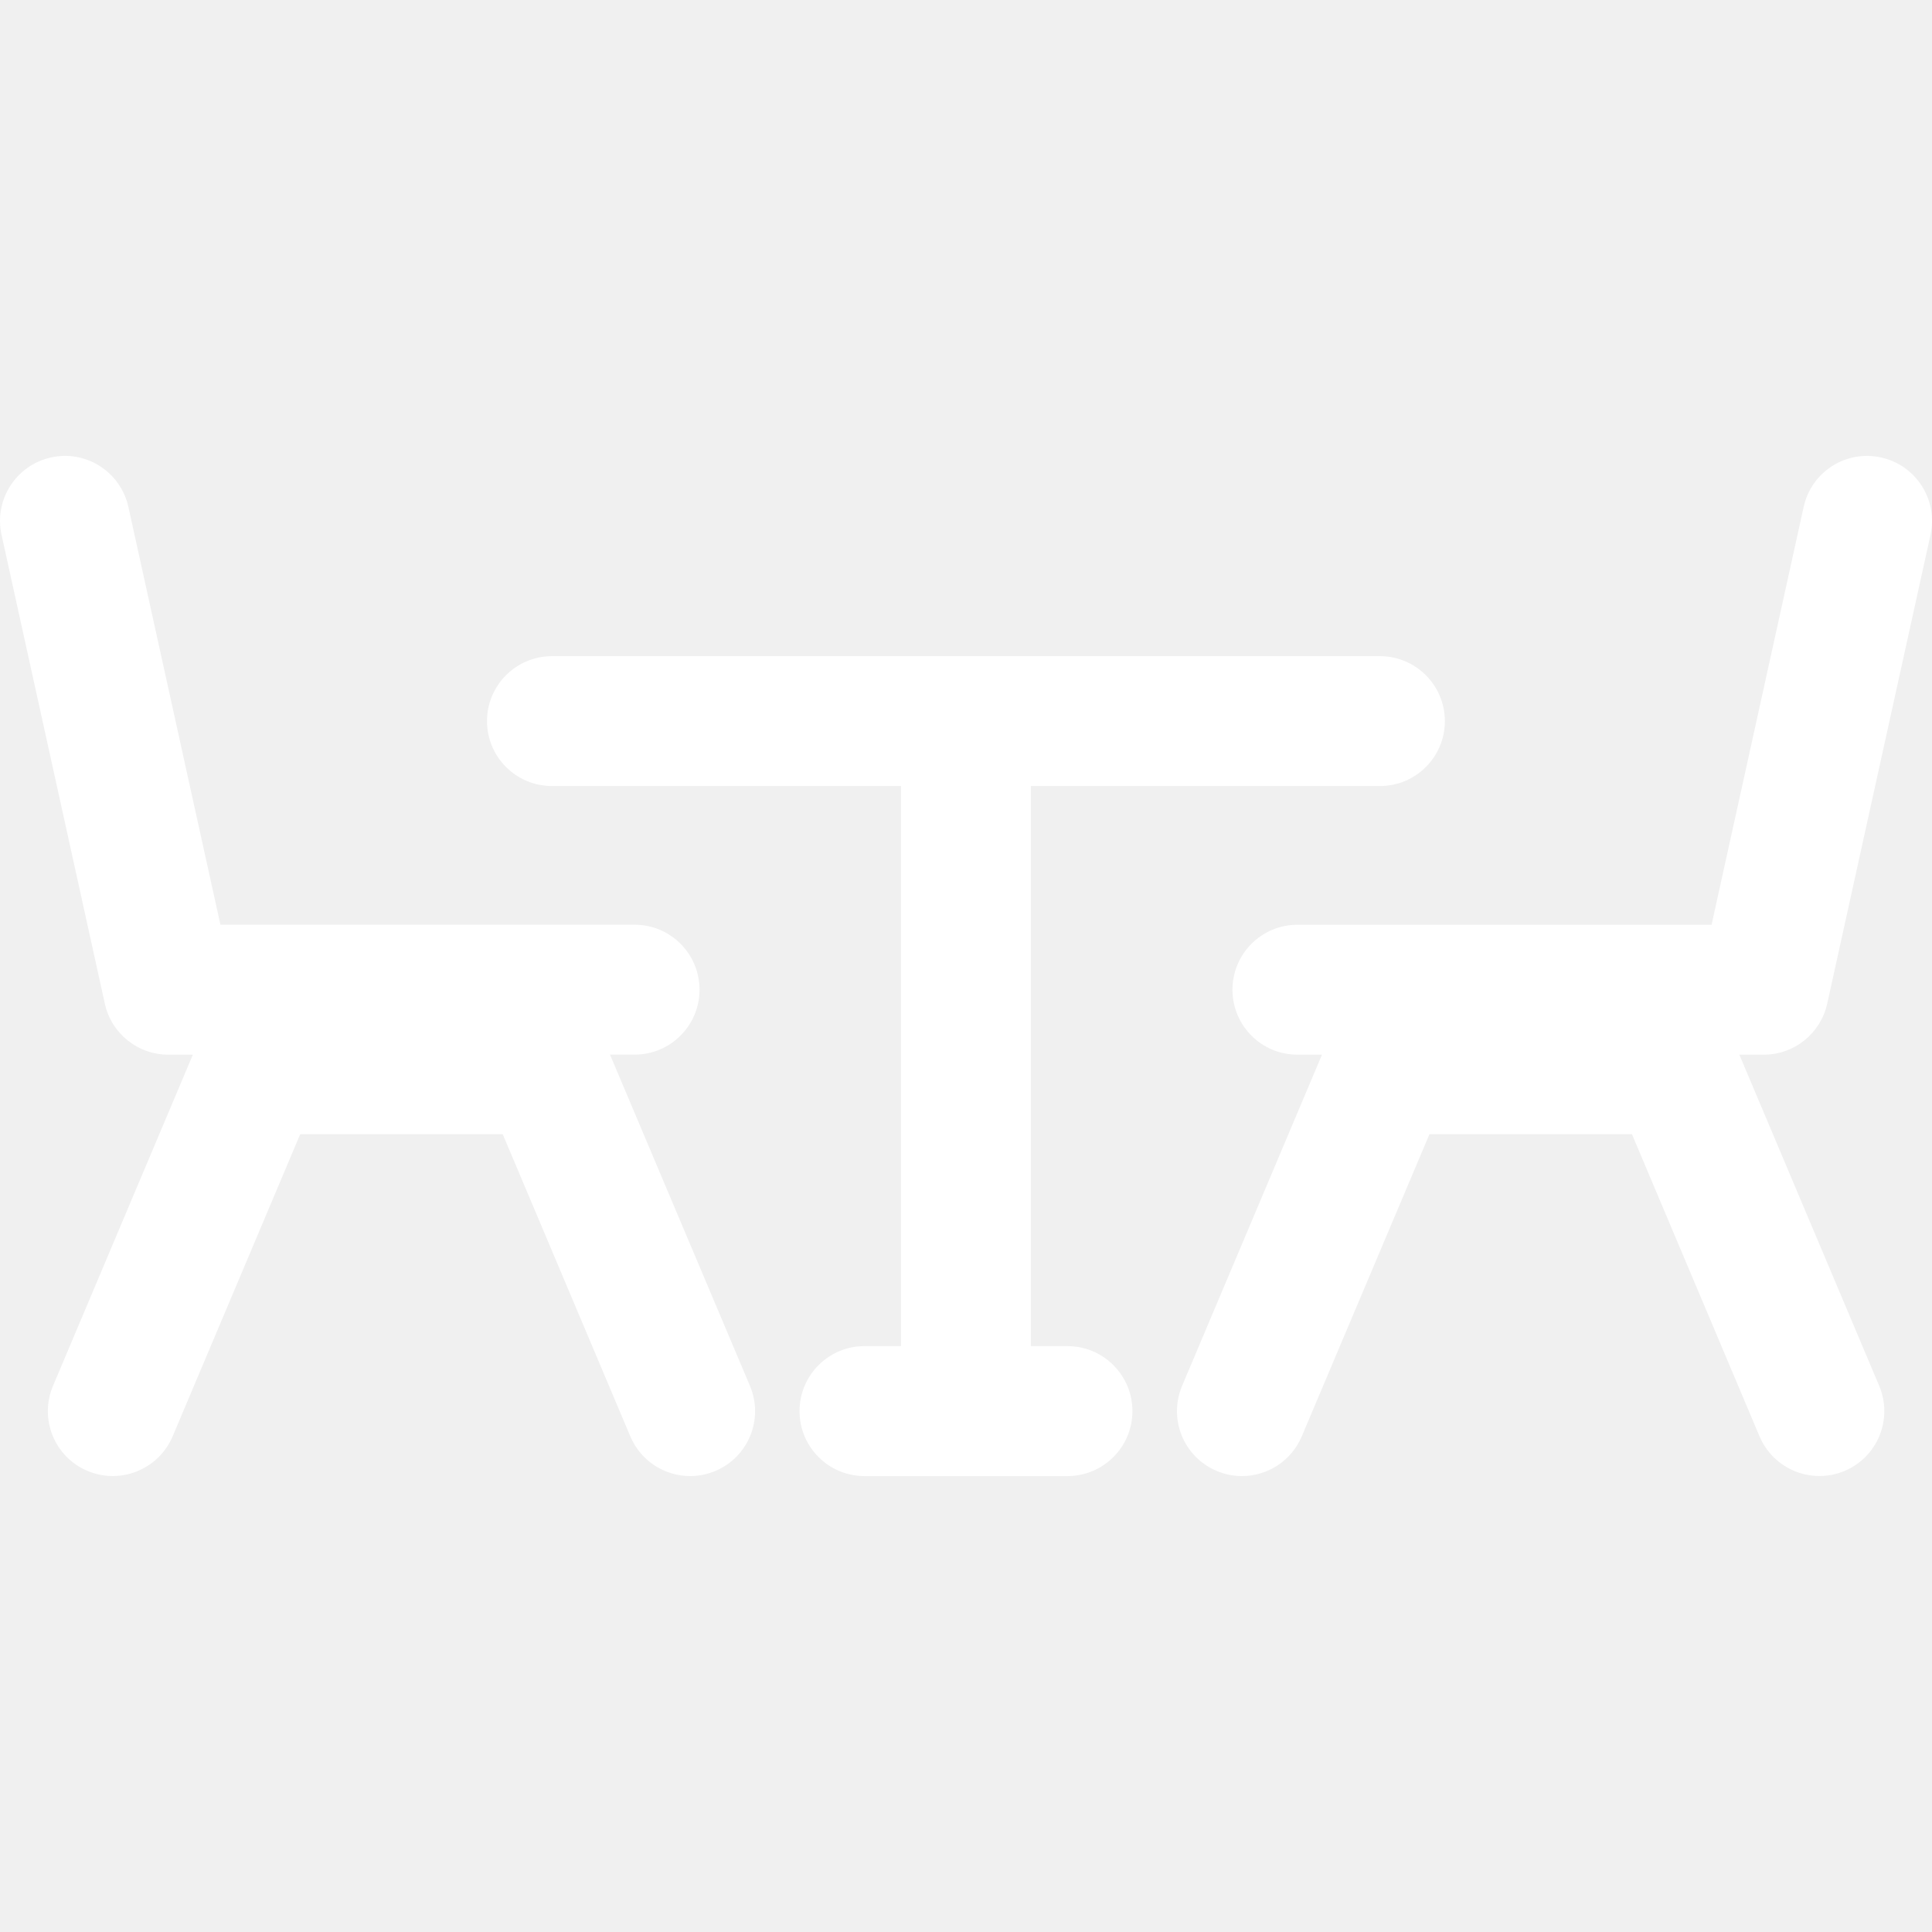
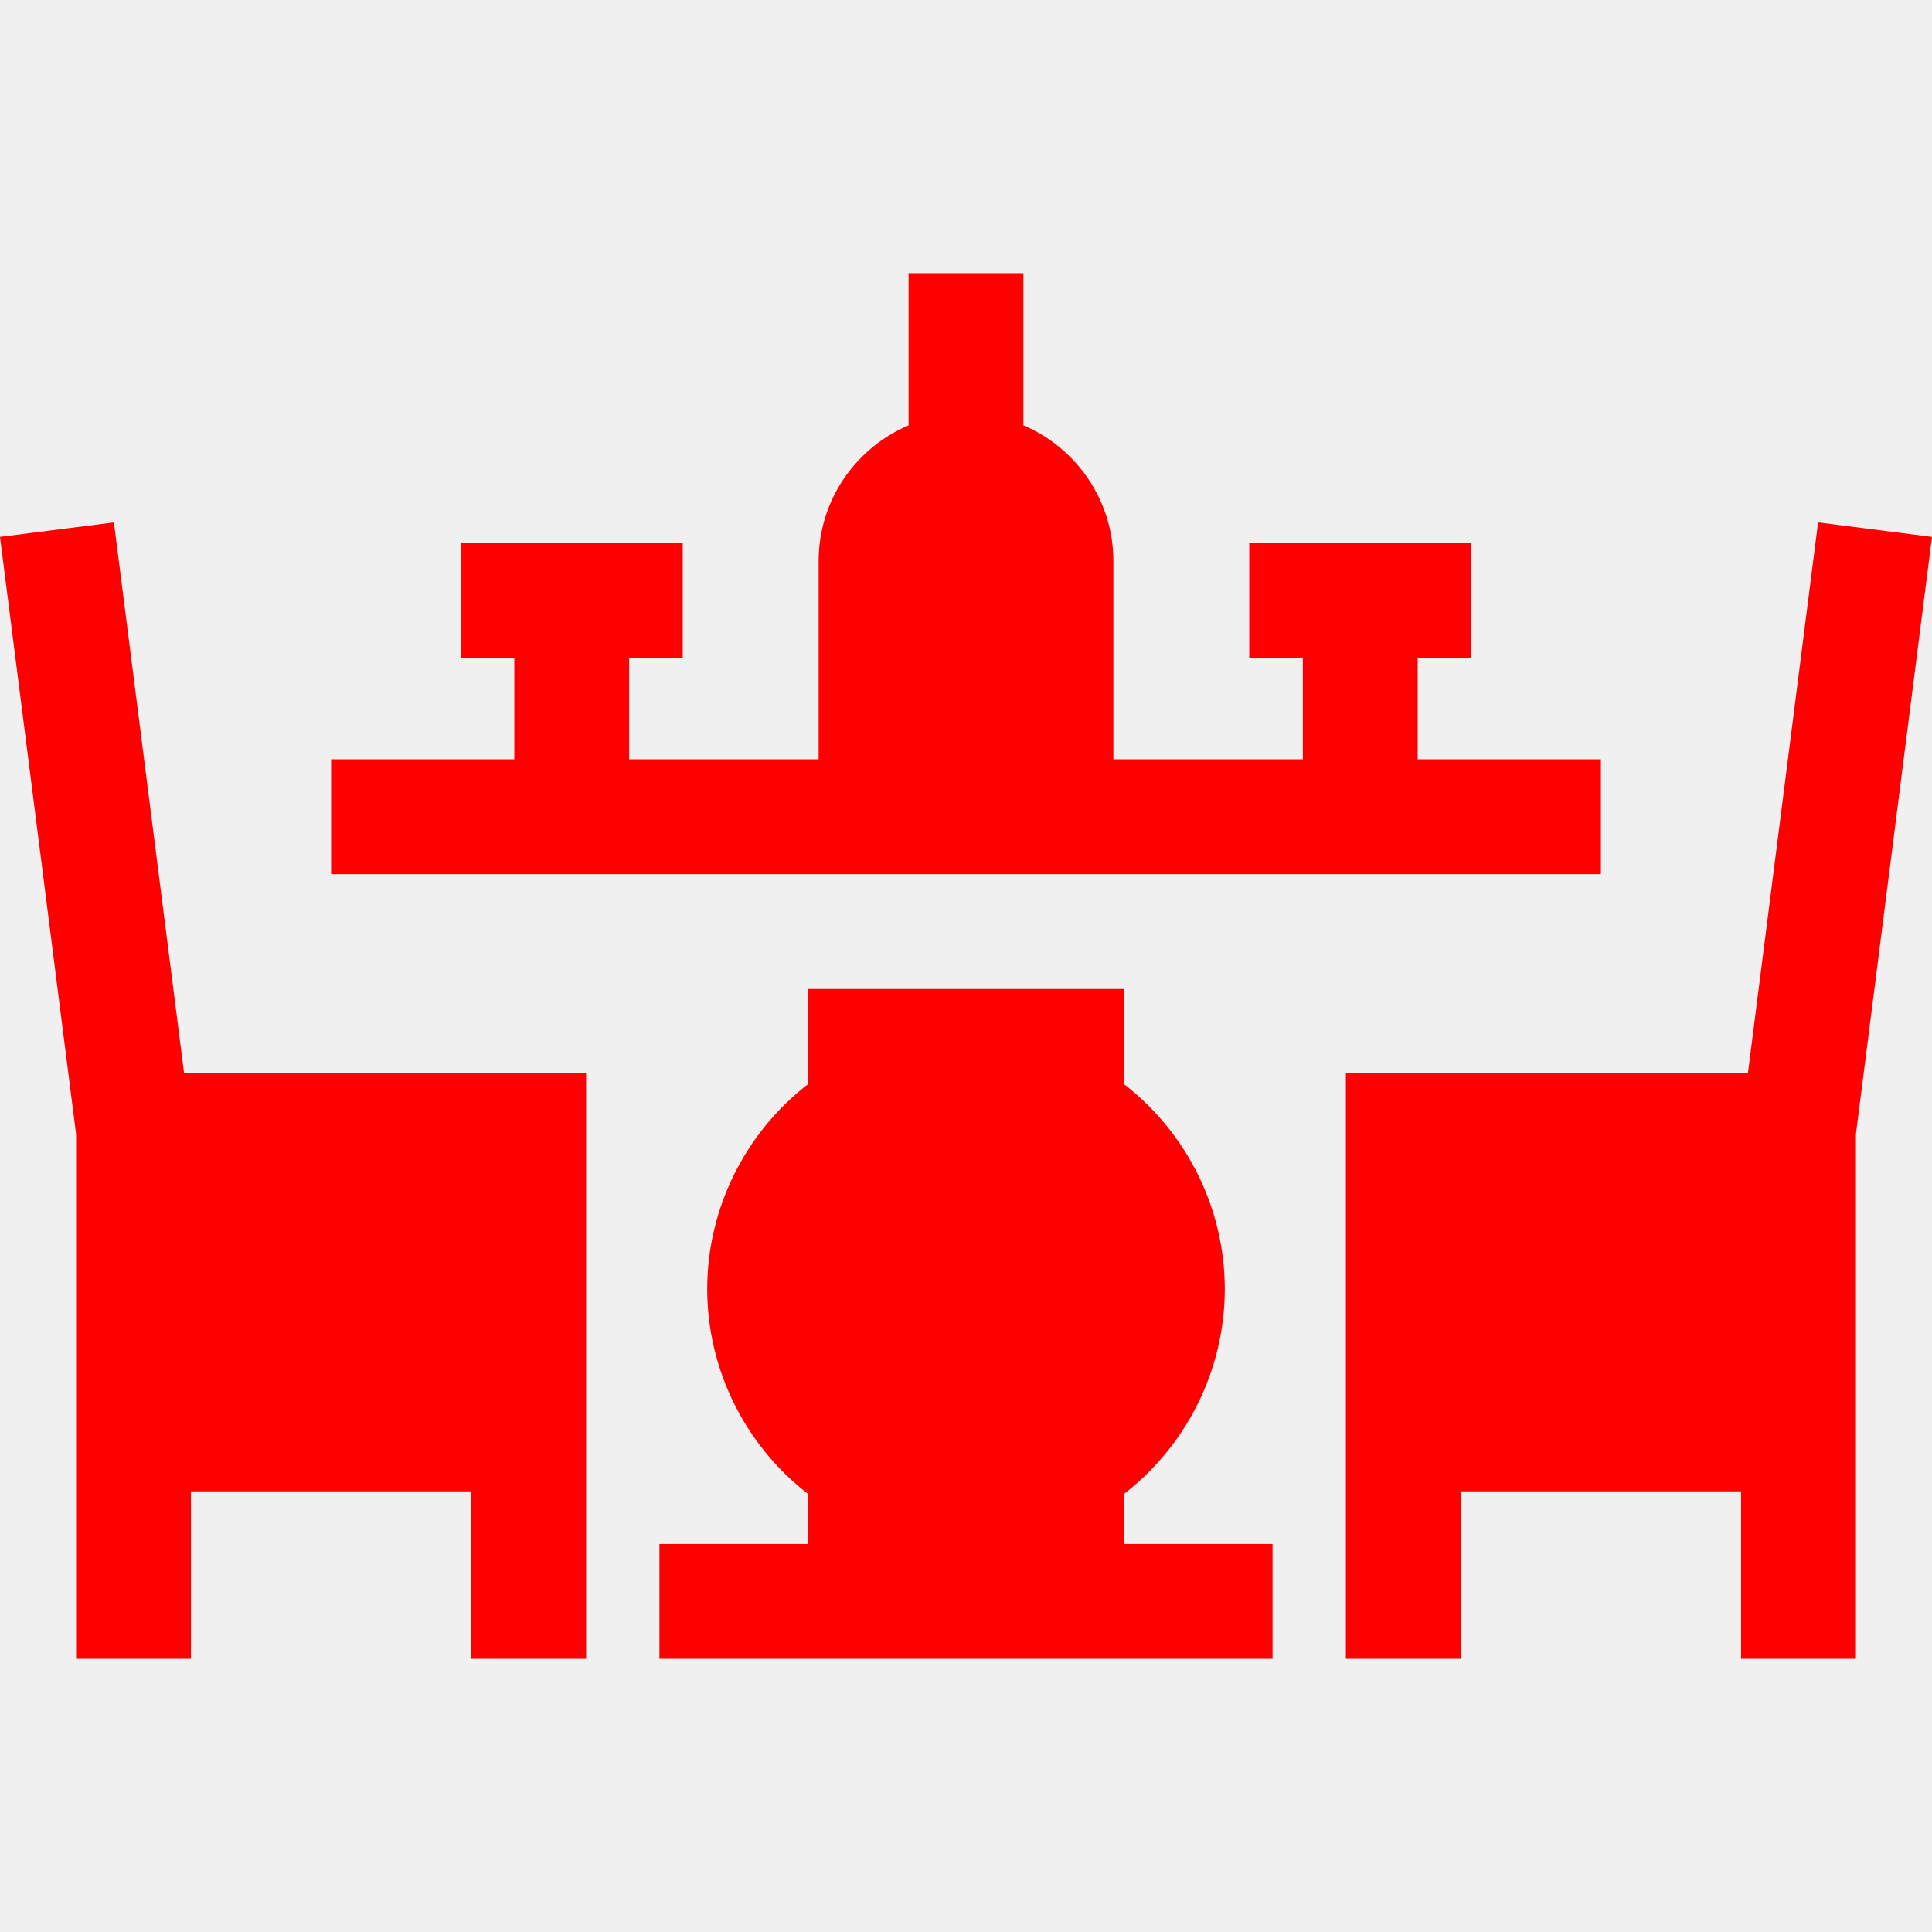
- <svg xmlns="http://www.w3.org/2000/svg" fill="white" version="1.1" id="Capa_1" x="0px" y="0px" width="44.999px" height="44.999px" viewBox="0 0 44.999 44.999" style="enable-background:new 0 0 44.999 44.999;" xml:space="preserve">
+ <svg xmlns="http://www.w3.org/2000/svg" version="1.1" fill="red" id="Layer_1" x="0px" y="0px" viewBox="0 0 512 512" style="enable-background:new 0 0 512 512;" xml:space="preserve">
  <g>
    <g>
-       <path d="M42.558,23.378l2.406-10.92c0.18-0.816-0.336-1.624-1.152-1.803c-0.816-0.182-1.623,0.335-1.802,1.151l-2.145,9.733    h-9.647c-0.835,0-1.512,0.677-1.512,1.513c0,0.836,0.677,1.513,1.512,1.513h0.573l-3.258,7.713    c-0.325,0.771,0.034,1.657,0.805,1.982c0.19,0.081,0.392,0.12,0.588,0.12c0.59,0,1.15-0.348,1.394-0.925l2.974-7.038l4.717,0.001    l2.971,7.037c0.327,0.77,1.215,1.127,1.982,0.805c0.77-0.325,1.13-1.212,0.805-1.982l-3.257-7.713h0.573    C41.791,24.564,42.403,24.072,42.558,23.378z" />
-       <path d="M14.208,24.564h0.573c0.835,0,1.512-0.677,1.512-1.513c0-0.836-0.677-1.513-1.512-1.513H5.134L2.99,11.806    C2.809,10.99,2,10.472,1.188,10.655c-0.815,0.179-1.332,0.987-1.152,1.803l2.406,10.92c0.153,0.693,0.767,1.187,1.477,1.187h0.573    L1.234,32.28c-0.325,0.77,0.035,1.655,0.805,1.98c0.768,0.324,1.656-0.036,1.982-0.805l2.971-7.037l4.717-0.001l2.972,7.038    c0.244,0.577,0.804,0.925,1.394,0.925c0.196,0,0.396-0.039,0.588-0.12c0.77-0.325,1.13-1.212,0.805-1.98L14.208,24.564z" />
-       <path d="M24.862,31.353h-0.852V18.308h8.13c0.835,0,1.513-0.677,1.513-1.512s-0.678-1.513-1.513-1.513H12.856    c-0.835,0-1.513,0.678-1.513,1.513c0,0.834,0.678,1.512,1.513,1.512h8.13v13.045h-0.852c-0.835,0-1.512,0.679-1.512,1.514    s0.677,1.513,1.512,1.513h4.728c0.837,0,1.514-0.678,1.514-1.513S25.699,31.353,24.862,31.353z" />
+       <polygon points="48.784,284.404 30.188,138.436 0,142.282 20.167,300.585 20.167,439.605 50.599,439.605 50.599,395.219     124.897,395.219 124.897,439.605 155.328,439.605 155.328,284.404   " />
+     </g>
+   </g>
+   <g>
+     <g>
+       <polygon points="481.813,138.436 463.217,284.404 356.672,284.404 356.672,439.605 387.103,439.605 387.103,395.219     461.401,395.219 461.401,439.605 491.833,439.605 491.833,300.585 512,142.282   " />
+     </g>
+   </g>
+   <g>
+     <g>
+       <path d="M297.899,409.171v-13.293h-0.001c16.646-12.887,26.682-32.955,26.682-54.272c0-21.317-10.035-41.386-26.682-54.272    v-25.245h-83.796v25.245c-16.646,12.887-26.682,32.954-26.682,54.272c0,21.317,10.035,41.386,26.682,54.272v13.293h-39.341v30.432    H337.24v-30.432H297.899z" />
+     </g>
+   </g>
+   <g>
+     <g>
+       <path d="M375.698,201.223v-26.881H389.9V143.91h-58.835v30.432h14.201v26.881h-50.212v-52.537c0-16.14-9.842-30.023-23.838-35.967    V72.395h-30.432v40.324c-13.997,5.943-23.838,19.827-23.838,35.967v52.537h-50.212v-26.881h14.201v-30.432h-58.835v30.432h14.201    v26.881H87.748v30.432h336.505v-0.001v-30.432H375.698z" />
    </g>
  </g>
  <g>
</g>
  <g>
</g>
  <g>
</g>
  <g>
</g>
  <g>
</g>
  <g>
</g>
  <g>
</g>
  <g>
</g>
  <g>
</g>
  <g>
</g>
  <g>
</g>
  <g>
</g>
  <g>
</g>
  <g>
</g>
  <g>
</g>
</svg>
